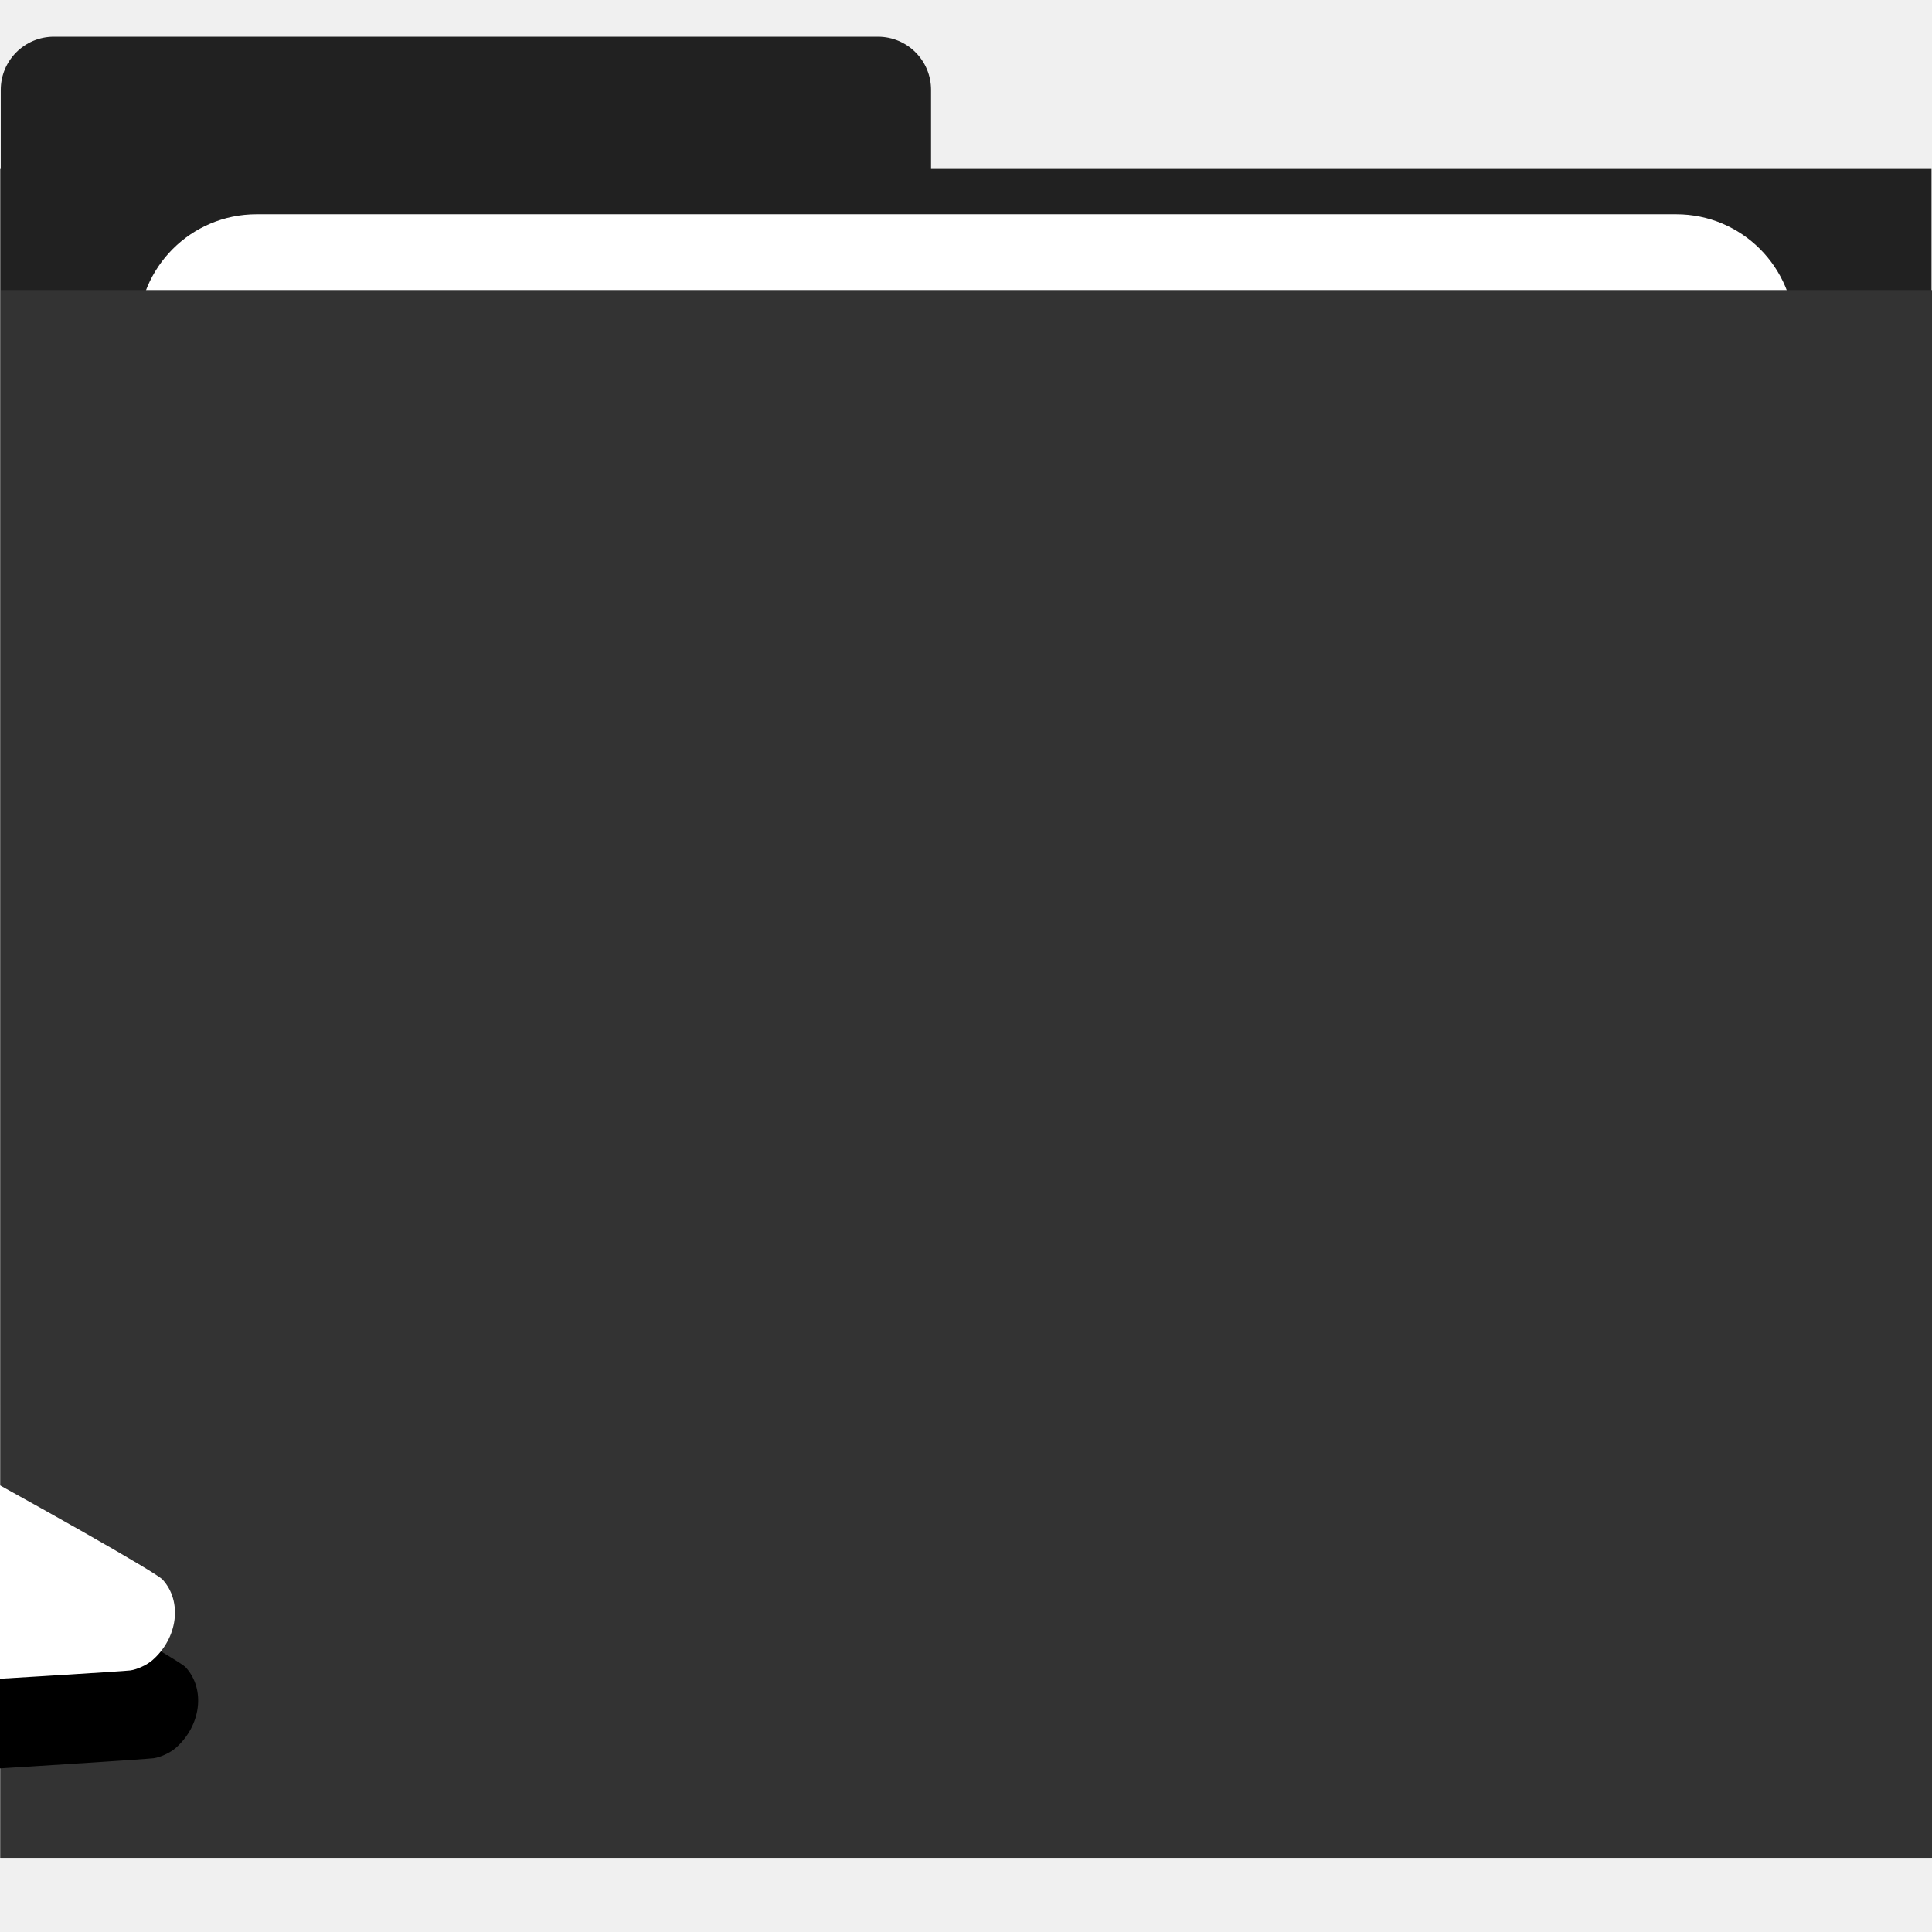
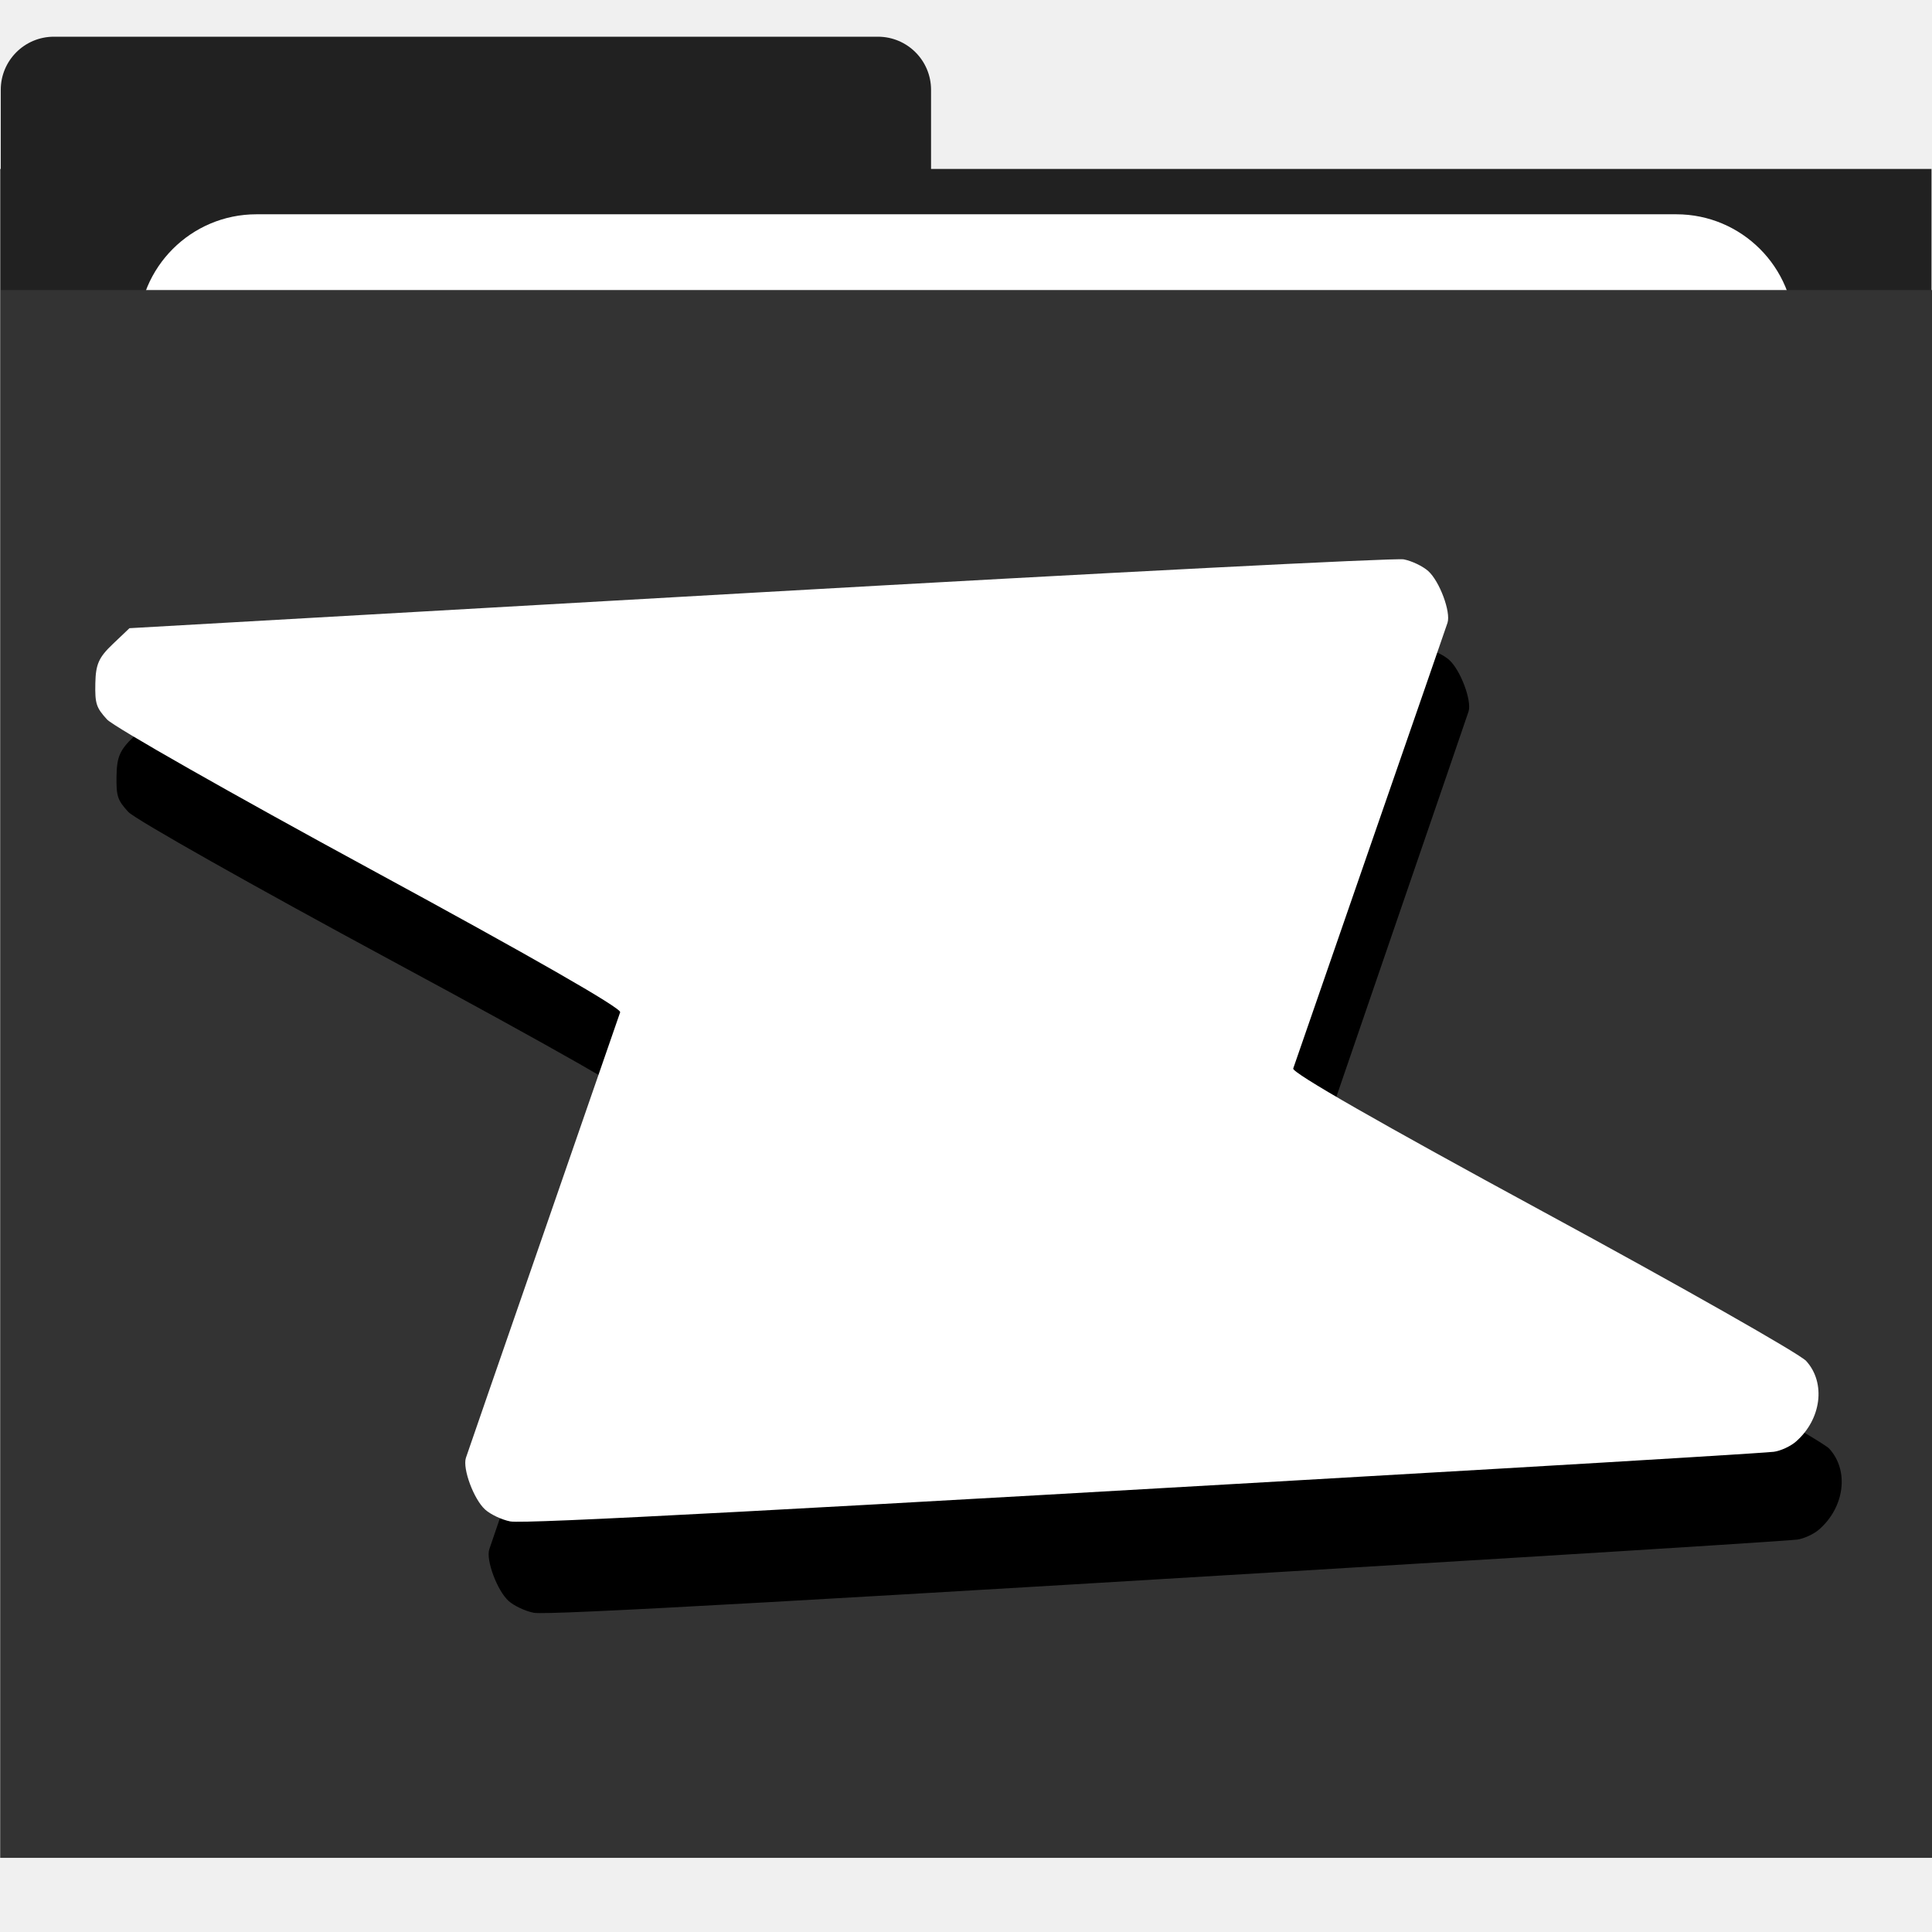
- <svg xmlns="http://www.w3.org/2000/svg" viewBox="0 0 512 512">
+ <svg xmlns="http://www.w3.org/2000/svg" viewBox="0 0 512 512" version="1.1" id="svg1">
+   <defs id="defs1" />
  <g id="layer1" transform="matrix(1, 0, 0, 1, -7.105427357601002e-15, 0)">
    <rect style="display:inline;fill:#212121;fill-opacity:1;stroke-width:17.316" id="rect3" width="246.537" height="376.618" x="0.201" y="9.729" ry="14.077" />
    <rect style="display:inline;fill:#212121;fill-opacity:1;stroke-width:27.198" id="rect3-2" width="511.799" height="447.573" x="0.067" y="44.772" />
    <rect style="fill:#ffffff;fill-opacity:1;stroke:none;stroke-width:31.209" id="rect4" width="438.97" height="62.7" x="36.615" y="56.788" ry="31.35" />
    <rect style="display:inline;fill:#333333;stroke:none;stroke-width:26.205" id="rect2" width="511.799" height="415.48" x="0.201" y="76.865" />
  </g>
-   <g id="layer2" style="transform-origin: 255.965px 292.635px;" transform="matrix(-0.9715021, 0.237034, 0.237028, 0.9715021, -0.00009275479, 0.00002294379)">
+   <g id="layer2" transform="matrix(-0.9715021,0.237034,0.237028,0.9715021,435.562,-57.94033)">
    <path style="fill:#000000;stroke-width:14.46" d="M 64.602,461.086 C 56.625,456.948 53.143,447.795 56.93,440.92 c 1.245,-2.26 27.613,-26.958 58.597,-54.885 36.611,-32.999 56.004,-51.309 55.394,-52.301 -0.517,-0.839 -15.66,-24.474 -33.653,-52.523 -17.992,-28.049 -33.191,-51.775 -33.774,-52.725 -1.575,-2.563 -0.544,-11.169 1.739,-14.511 1.097,-1.606 3.619,-3.658 5.605,-4.559 1.986,-0.901 77.625,-15.081 168.087,-31.512 l 164.477,-29.874 5.328,3.08 c 4.383,2.534 5.603,4.124 6.876,8.967 1.379,5.246 1.297,6.342 -0.757,10.071 -1.268,2.301 -27.65,27.045 -58.628,54.986 -36.079,32.542 -55.99,51.343 -55.397,52.307 0.509,0.828 15.647,24.454 33.639,52.503 17.992,28.049 33.191,51.775 33.774,52.725 1.575,2.563 0.544,11.169 -1.739,14.511 -1.097,1.606 -3.687,3.688 -5.755,4.627 -3.434,1.558 -70.834,14.045 -257.935,47.788 -37.775,6.813 -70.142,12.54 -71.926,12.726 -1.784,0.187 -4.61,-0.369 -6.279,-1.236 z" id="path2-3" />
    <path style="fill:#ffffff;stroke-width:14.46" d="m 65.095,437.029 c -7.988,-4.116 -11.496,-13.259 -7.729,-20.144 1.239,-2.264 27.538,-27.035 58.442,-55.049 36.519,-33.102 55.86,-51.466 55.247,-52.456 -0.519,-0.837 -15.729,-24.43 -33.8,-52.428 -18.071,-27.998 -33.336,-51.682 -33.922,-52.63 -1.582,-2.559 -0.575,-11.168 1.698,-14.516 1.092,-1.609 3.609,-3.668 5.592,-4.574 1.983,-0.906 77.583,-15.299 167.998,-31.984 l 164.392,-30.335 5.337,3.065 c 4.39,2.522 5.614,4.108 6.901,8.947 1.394,5.242 1.315,6.338 -0.729,10.073 -1.261,2.305 -27.574,27.123 -58.474,55.15 -35.988,32.643 -55.846,51.499 -55.25,52.462 0.512,0.826 15.716,24.41 33.786,52.408 18.071,27.998 33.336,51.682 33.922,52.63 1.582,2.559 0.575,11.167 -1.698,14.516 -1.092,1.609 -3.676,3.699 -5.742,4.643 -3.429,1.567 -70.795,14.244 -257.8,48.512 -37.756,6.919 -70.107,12.736 -71.89,12.928 -1.783,0.192 -4.611,-0.356 -6.283,-1.218 z" id="path2" />
  </g>
</svg>
